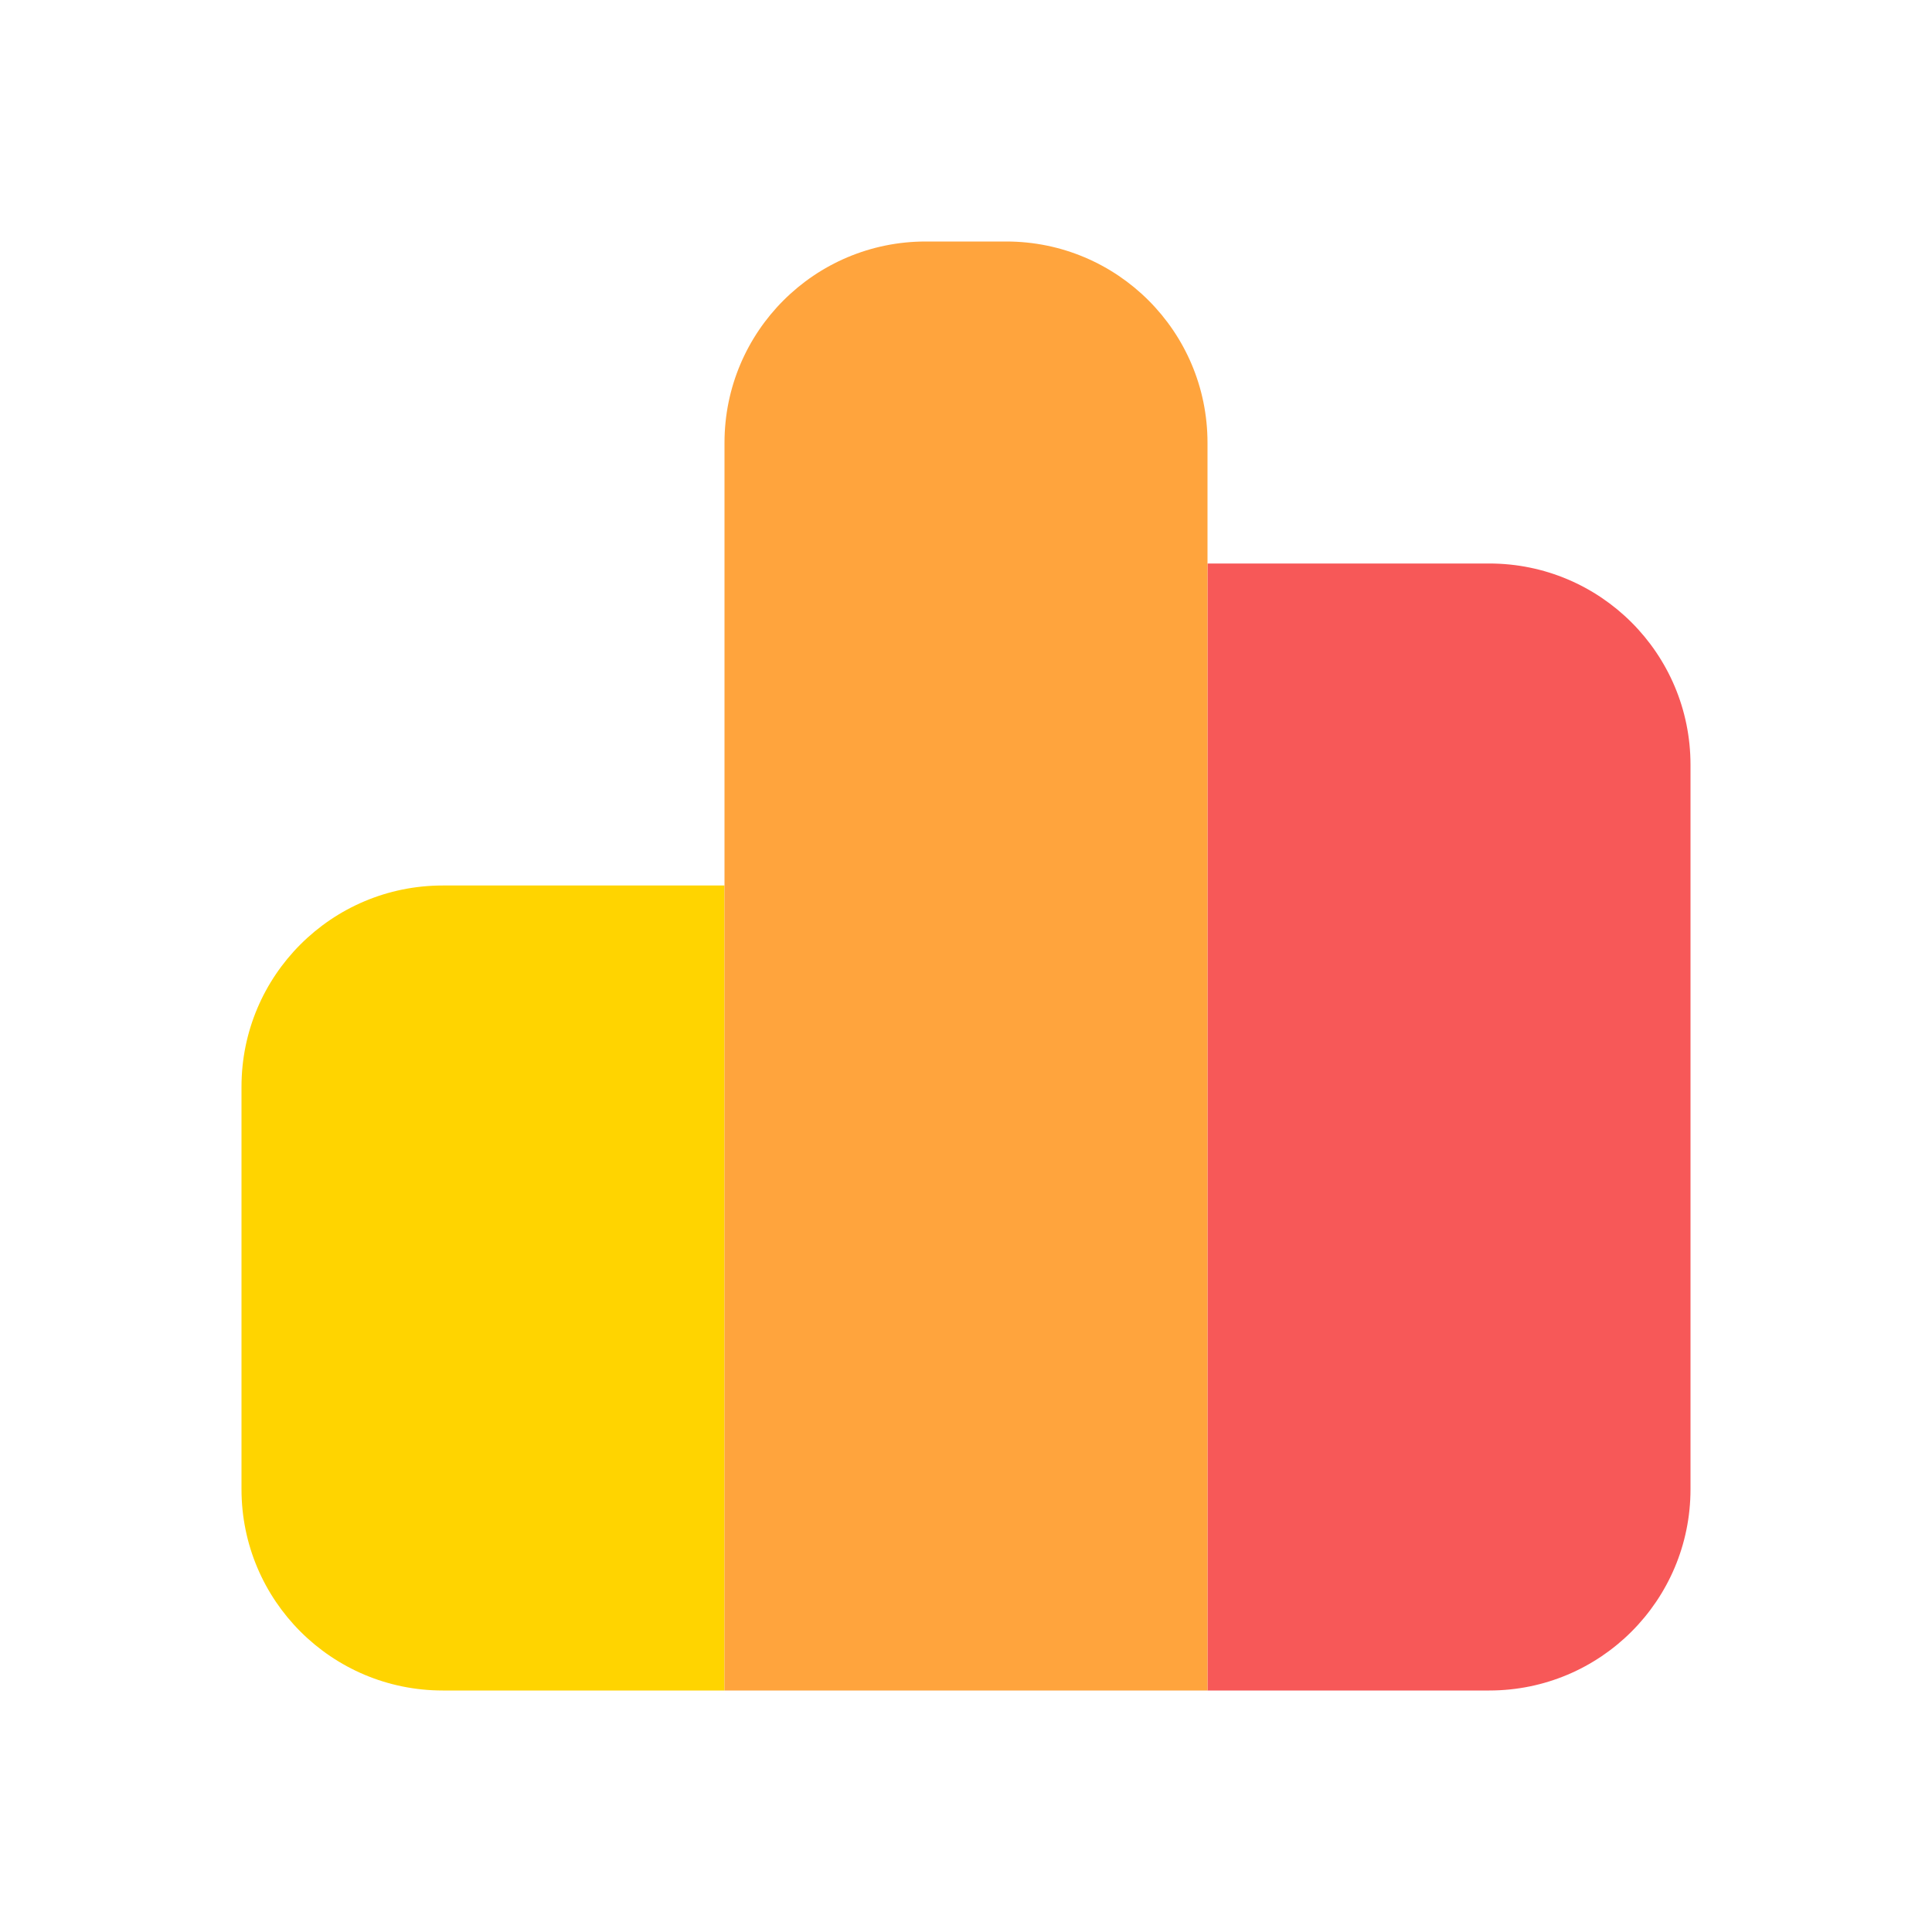
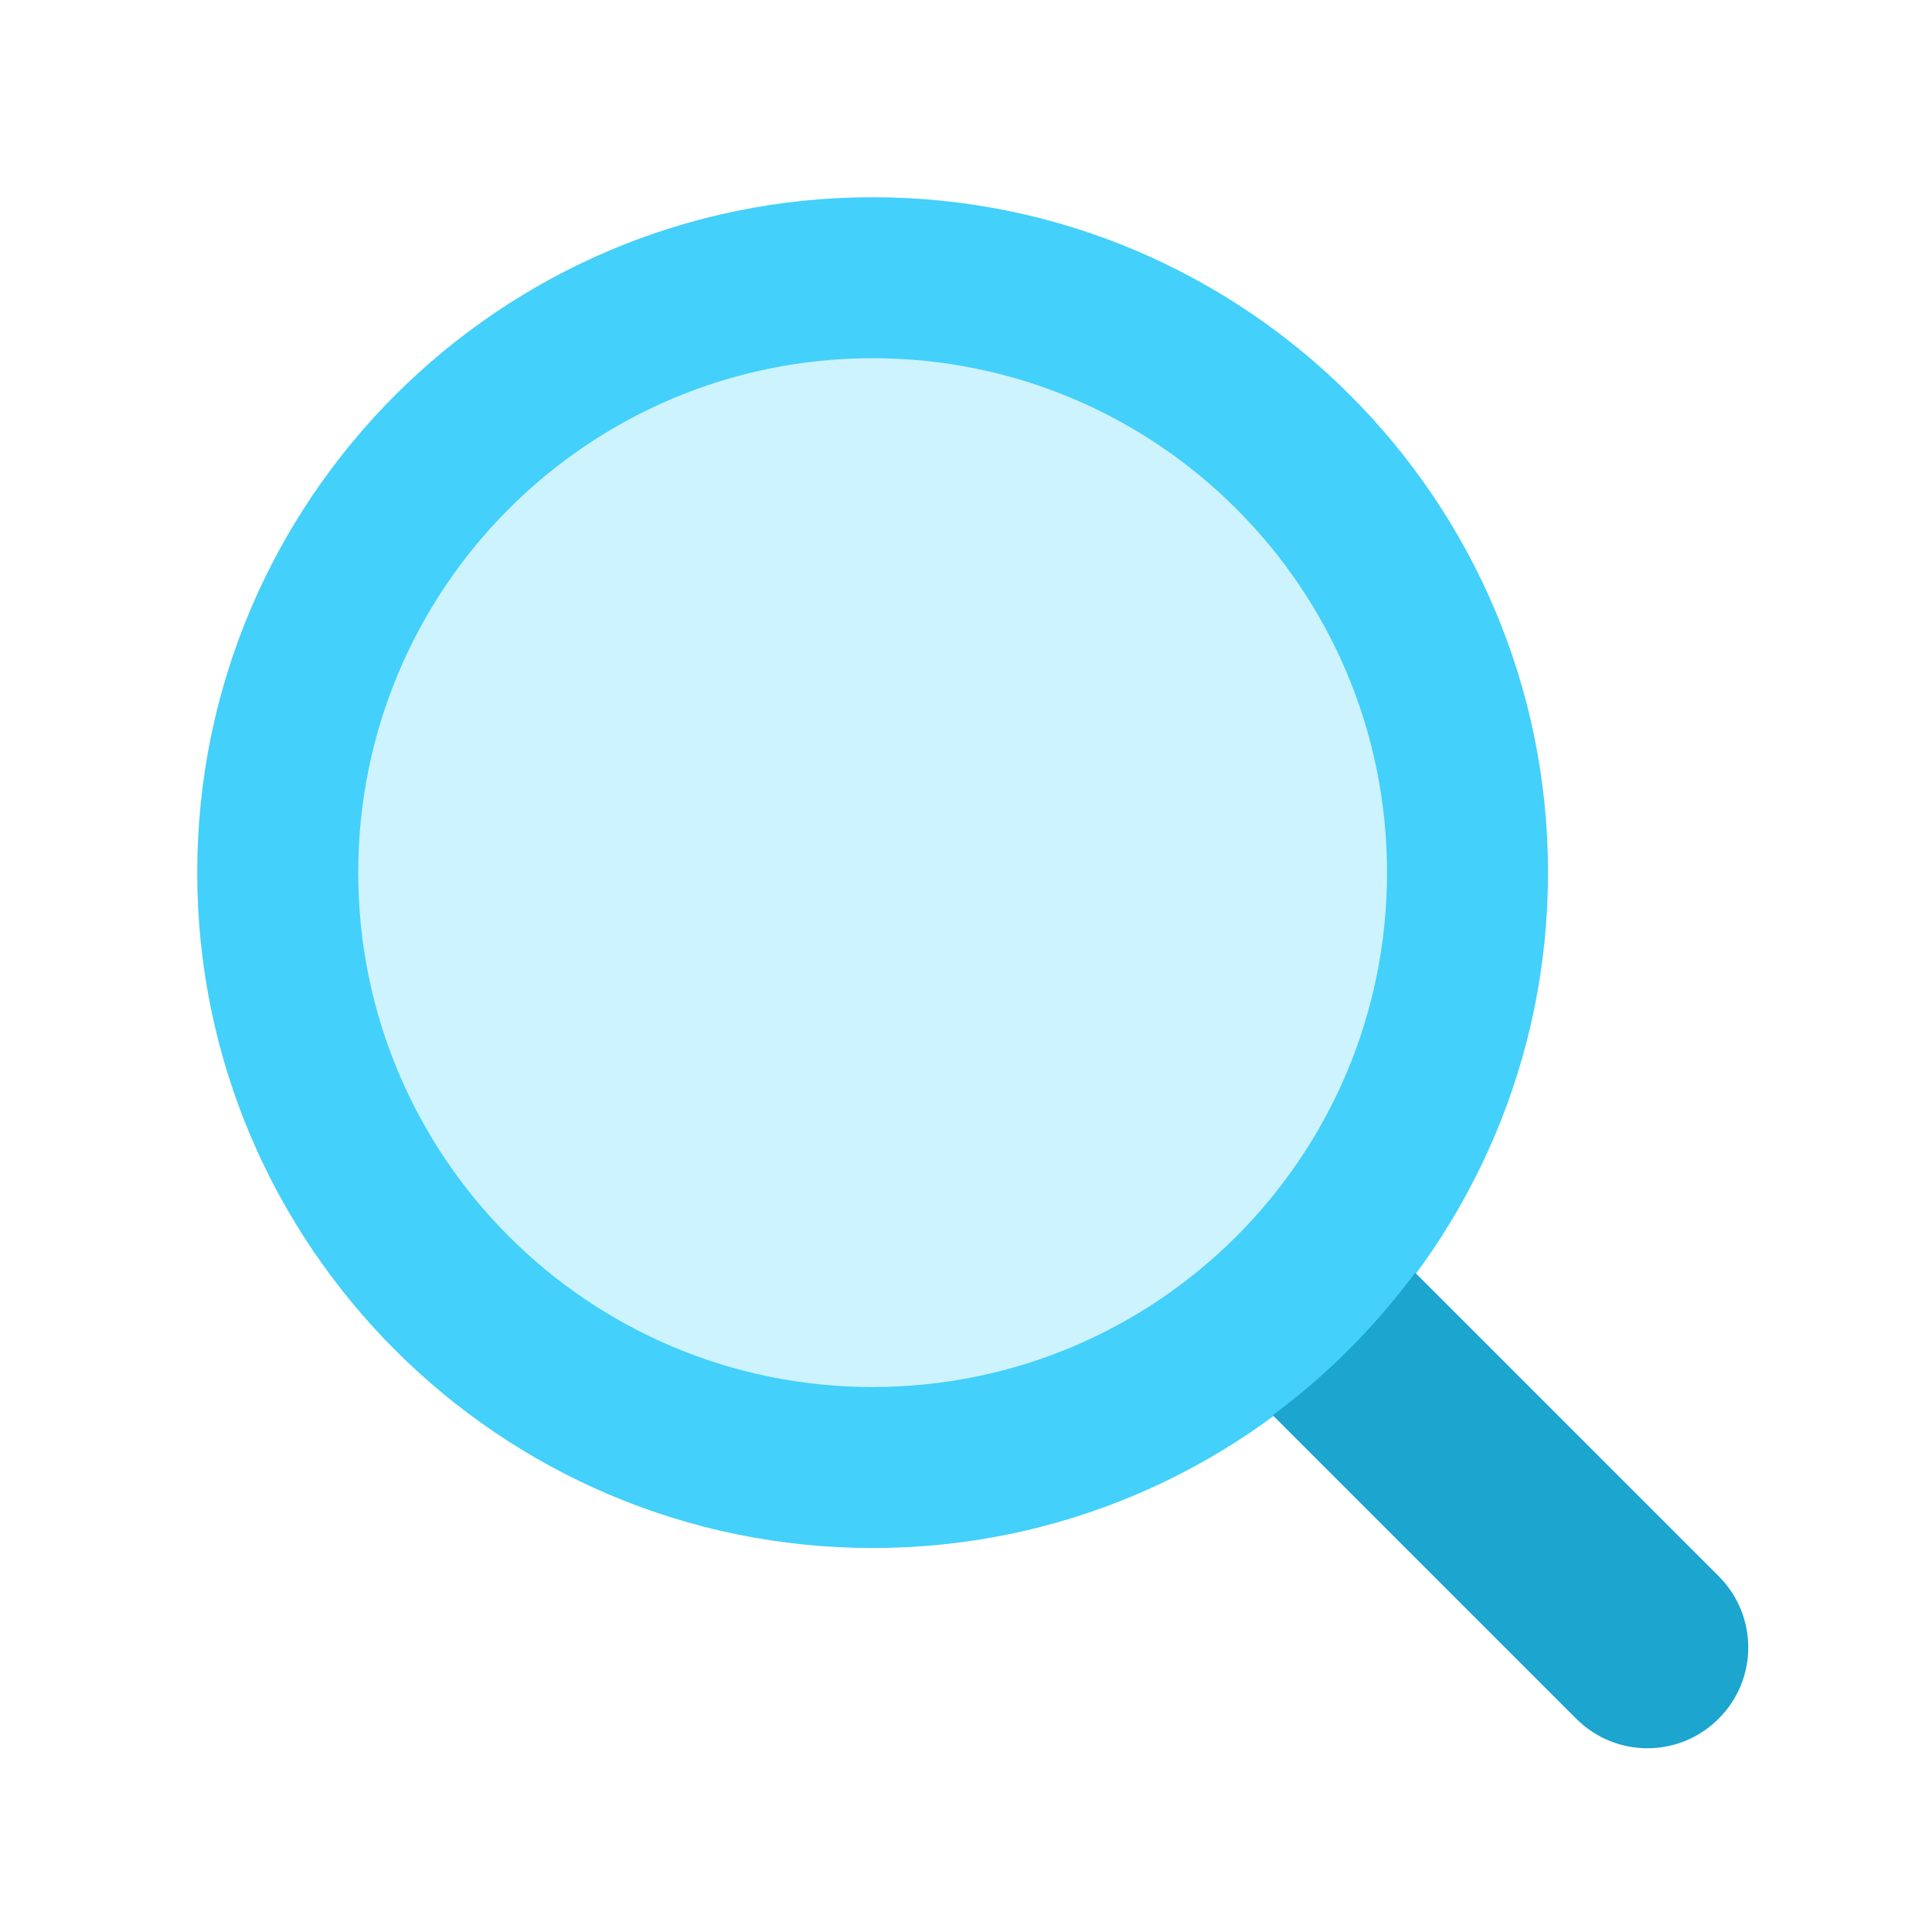
<svg xmlns="http://www.w3.org/2000/svg" width="24" height="24" viewBox="0 0 24 24" fill="none">
-   <path d="M3 13.5C3 12.119 4.119 11 5.5 11H9V21H5.5C4.119 21 3 19.881 3 18.5V13.5Z" fill="#FFD400" />
-   <path d="M15 7H18.5C19.881 7 21 8.119 21 9.5V18.5C21 19.881 19.881 21 18.5 21H15V7Z" fill="#F75858" />
-   <path d="M9 5.5C9 4.119 10.119 3 11.5 3H12.5C13.881 3 15 4.119 15 5.5V21H9V5.5Z" fill="#FFA43D" />
+   <path d="M10.84 19.23C6.21 19.23 2.45 15.47 2.45 10.84C2.45 6.21 6.21 2.45 10.84 2.45C15.47 2.45 19.23 6.21 19.23 10.84C19.23 15.47 15.47 19.23 10.84 19.23ZM21.14 21.15C20.74 21.54 20.11 21.55 19.72 21.15L15.73 17.15L17.14 15.74L21.14 19.73C21.54 20.12 21.53 20.75 21.14 21.15Z" fill="#43D0FB" />
+   <path d="M17.23 10.84C17.23 14.37 14.37 17.23 10.84 17.23C7.31 17.23 4.45 14.37 4.45 10.84C4.45 7.31 7.31 4.45 10.84 4.45C14.37 4.45 17.23 7.31 17.23 10.84Z" fill="#CDF3FF" />
+   <path d="M21.35 19.58L17.58 15.81C17.08 16.48 16.49 17.08 15.81 17.58L19.58 21.35C20.07 21.84 20.86 21.84 21.35 21.35C21.84 20.86 21.84 20.07 21.35 19.58Z" fill="#1BA5CF" />
</svg>
